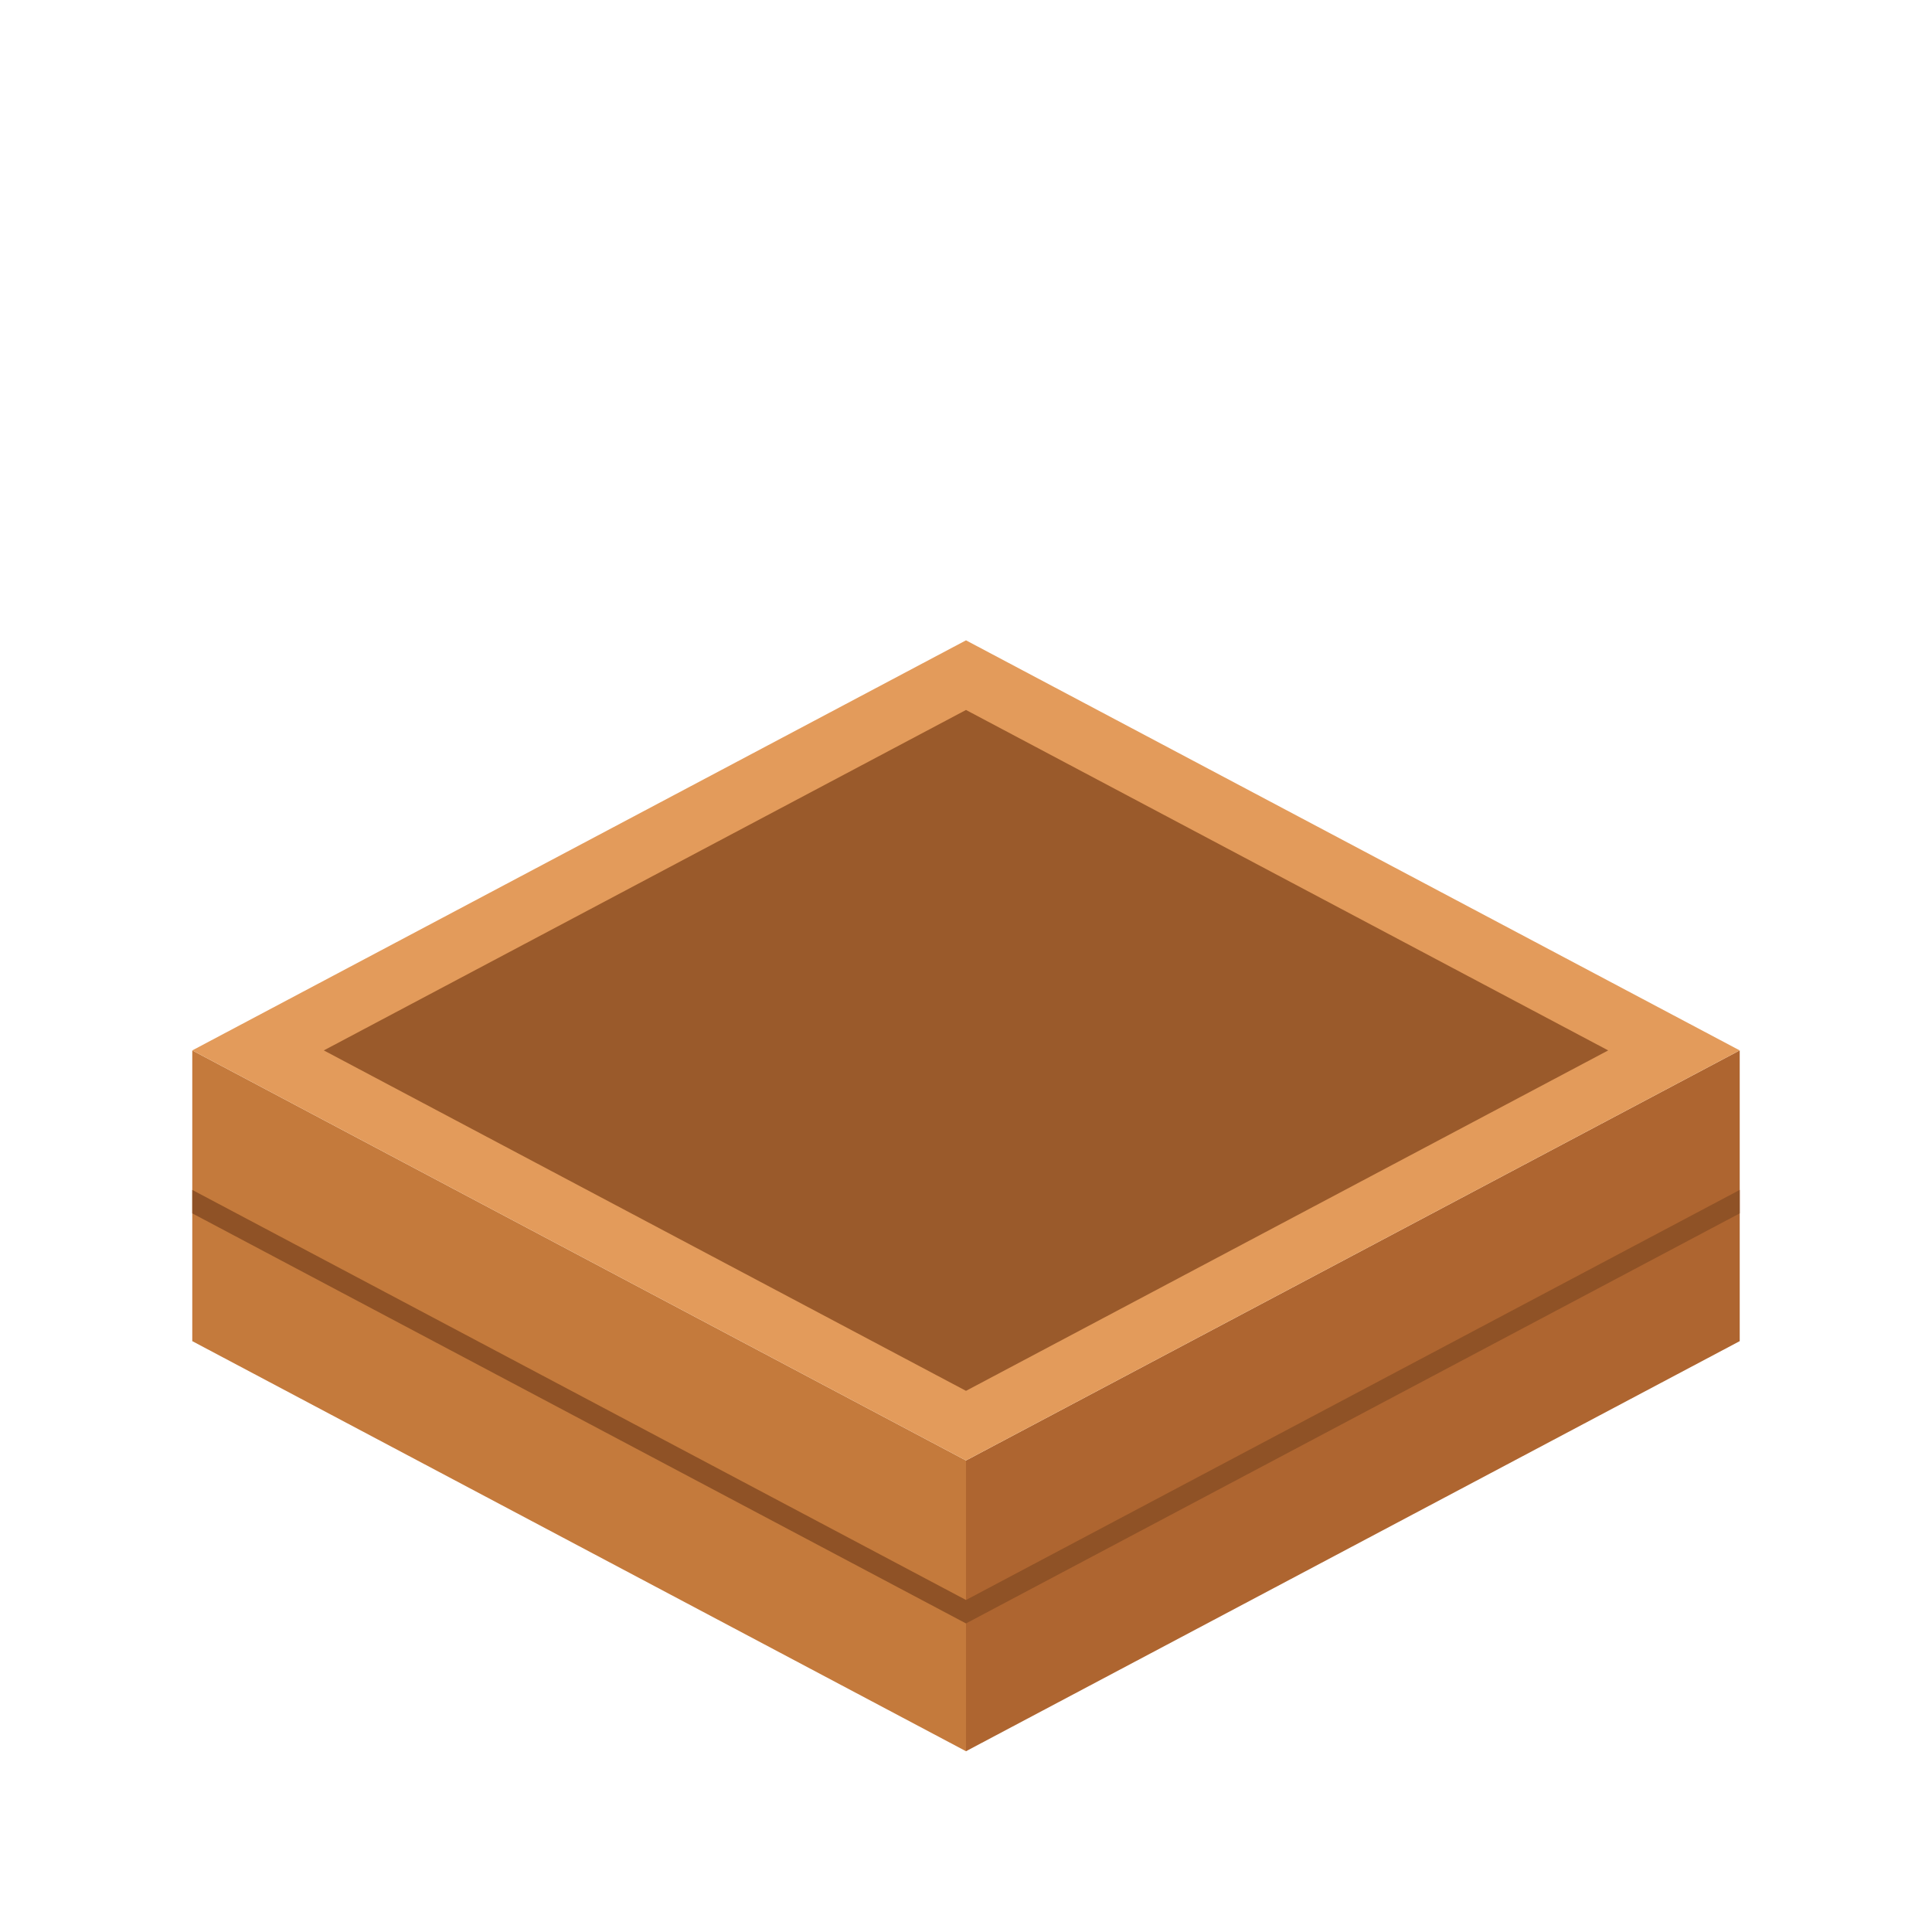
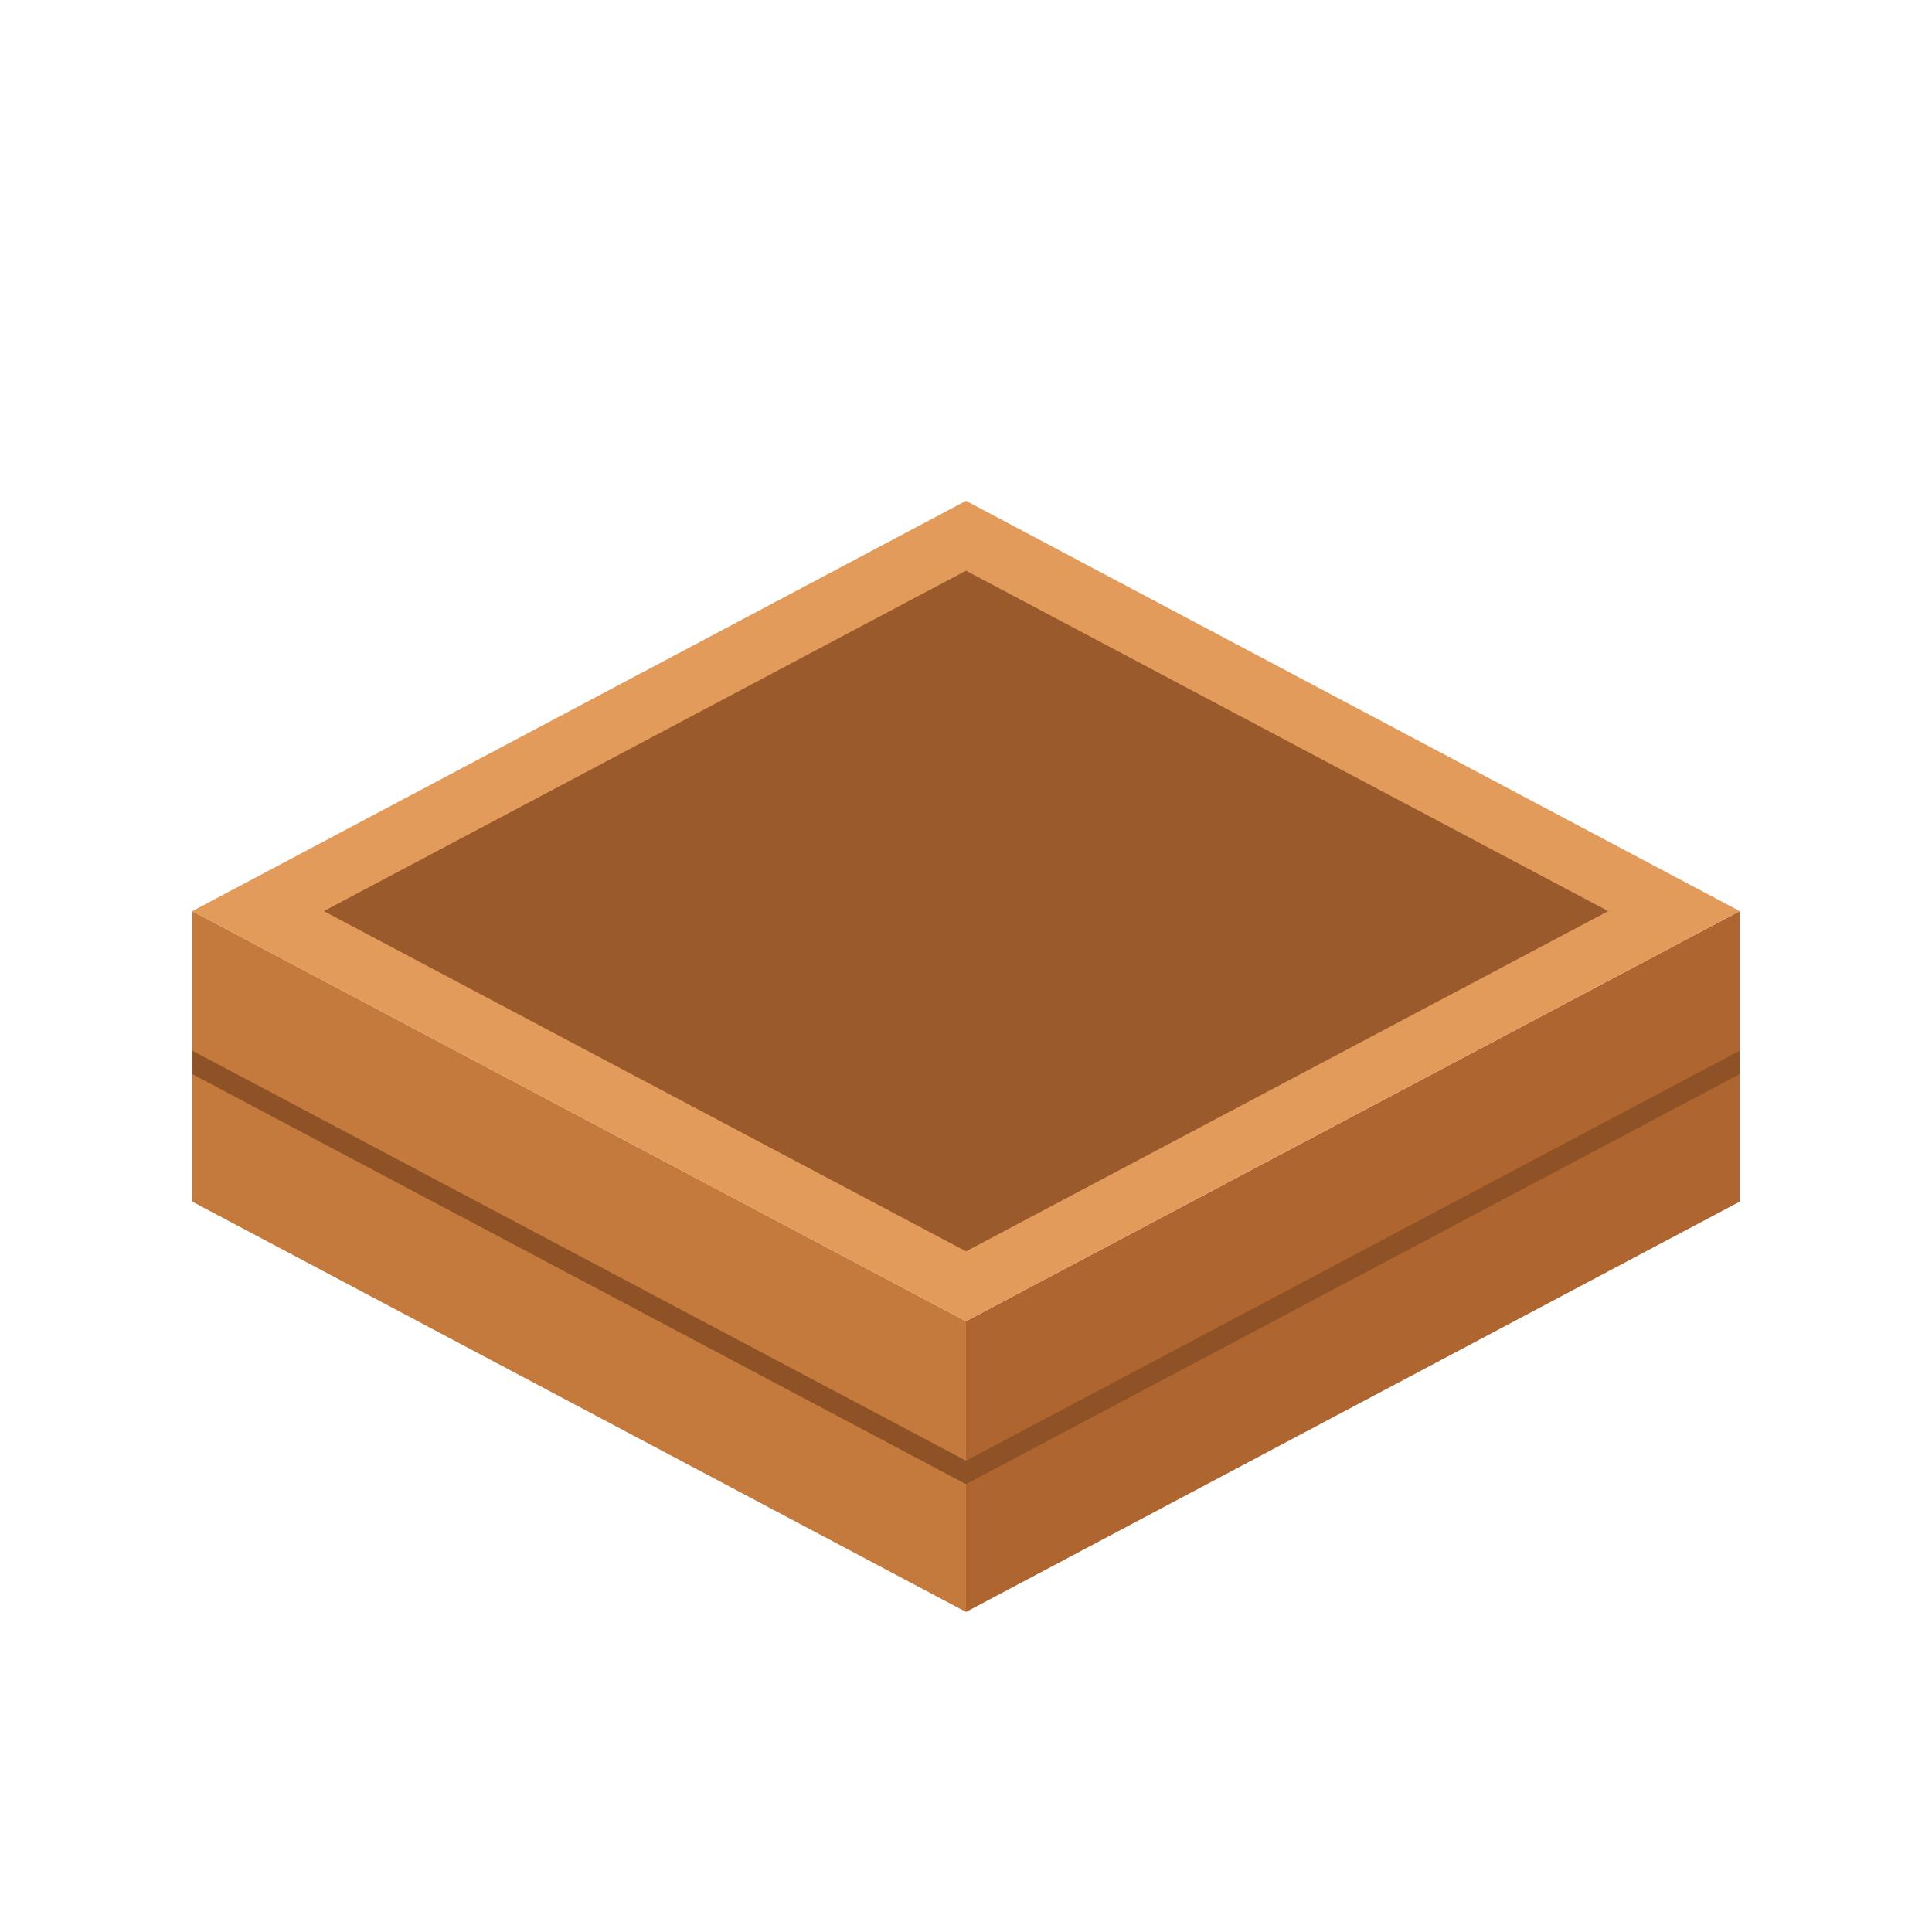
<svg xmlns="http://www.w3.org/2000/svg" viewBox="0 0 1024 1024">
  <g transform="translate(512 512) scale(1.2427) translate(-512 -512)">
-     <polygon points="182.0,548.0 512.0,722.9 512.0,846.9 182.0,672.0" fill="#C47A3C" />
-     <polygon points="512.0,722.9 842.0,548.0 842.0,672.0 512.0,846.9" fill="#AE6530" />
-     <polygon points="182.0,607.5 512.0,782.4 512.0,792.4 182.0,617.5" fill="#8F5226" />
-     <polygon points="512.0,782.4 842.0,607.5 842.0,617.5 512.0,792.4" fill="#8F5226" />
-     <polygon points="512.0,373.1 842.0,548.0 512.0,722.9 182.0,548.0" fill="#E39B5B" />
-     <polygon points="512.0,402.8 785.9,548.0 512.0,693.2 238.1,548.0" fill="#9A5A2B" />
+     <polygon points="182.0,488.6 512.0,663.5 512.0,787.5 182.0,612.5" fill="#C47A3C" />
+     <polygon points="512.0,663.5 842.0,488.6 842.0,612.5 512.0,787.5" fill="#AE6530" />
+     <polygon points="182.0,548.1 512.0,723.0 512.0,733.0 182.0,558.1" fill="#8F5226" />
+     <polygon points="512.0,723.0 842.0,548.1 842.0,558.1 512.0,733.0" fill="#8F5226" />
+     <polygon points="512.0,313.6 842.0,488.6 512.0,663.5 182.0,488.6" fill="#E39B5B" />
+     <polygon points="512.0,343.4 785.9,488.6 512.0,633.7 238.1,488.6" fill="#9A5A2B" />
  </g>
</svg>
